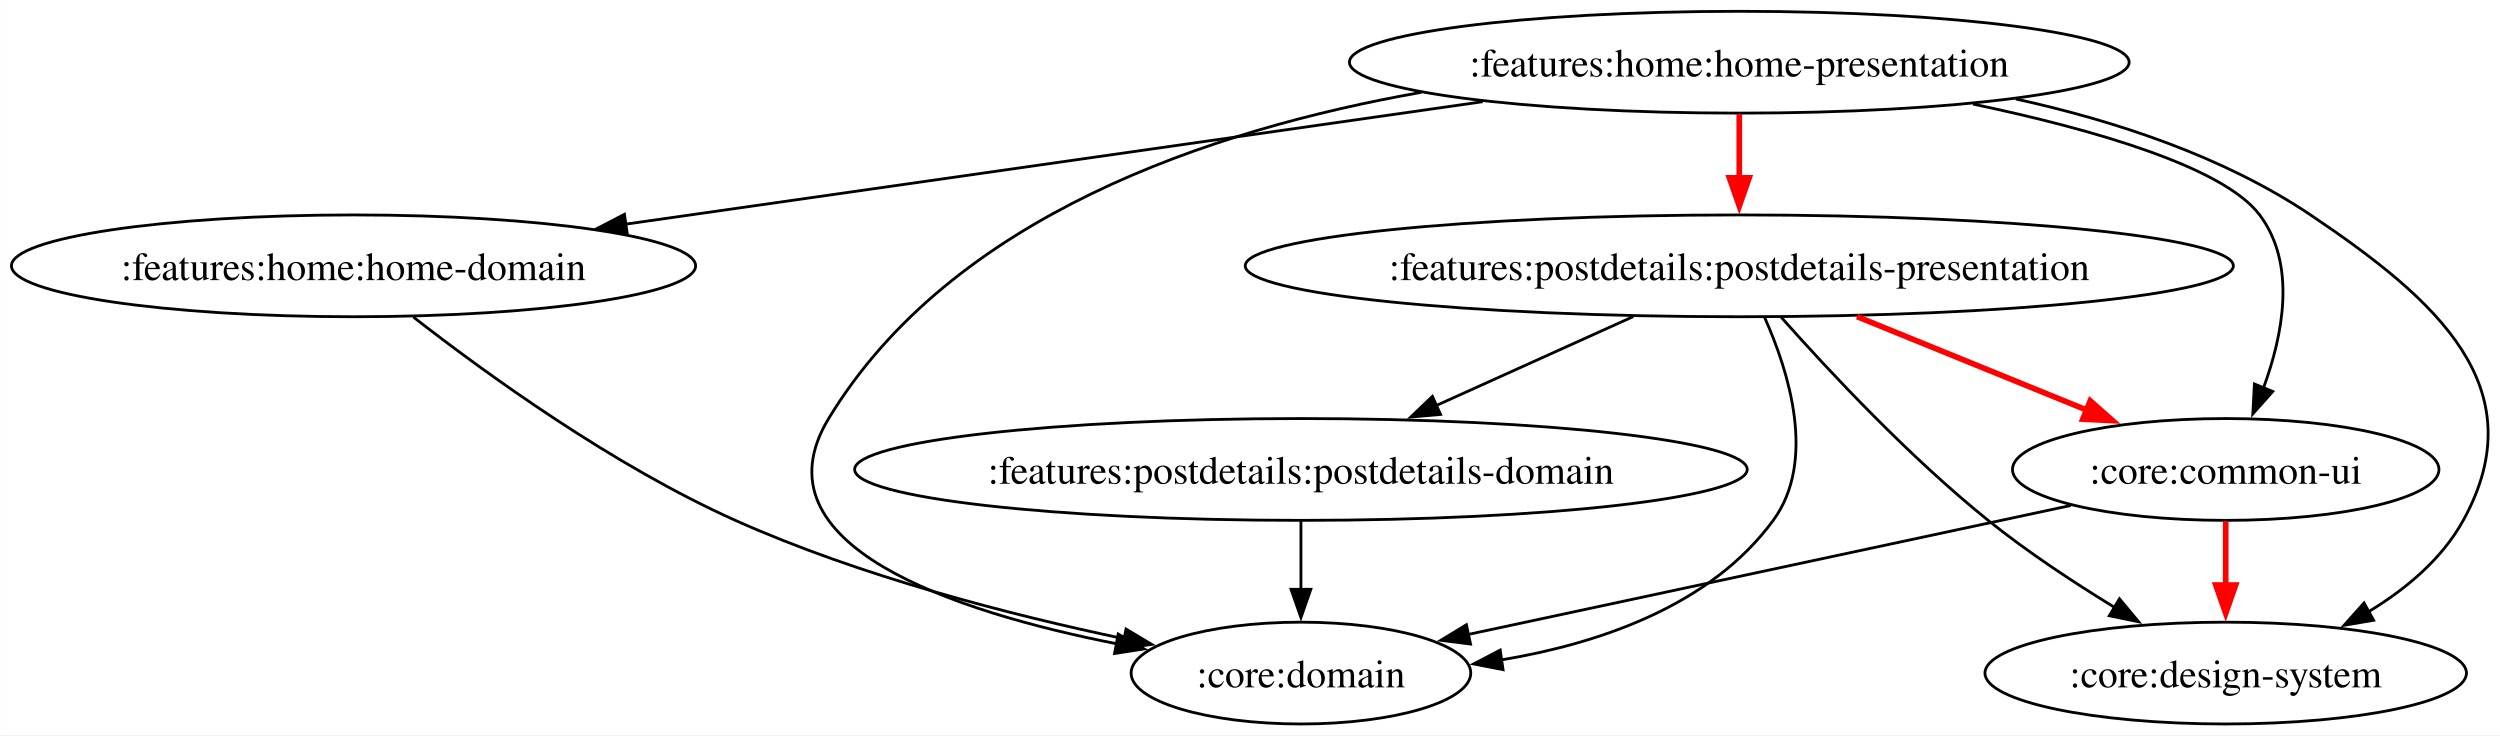
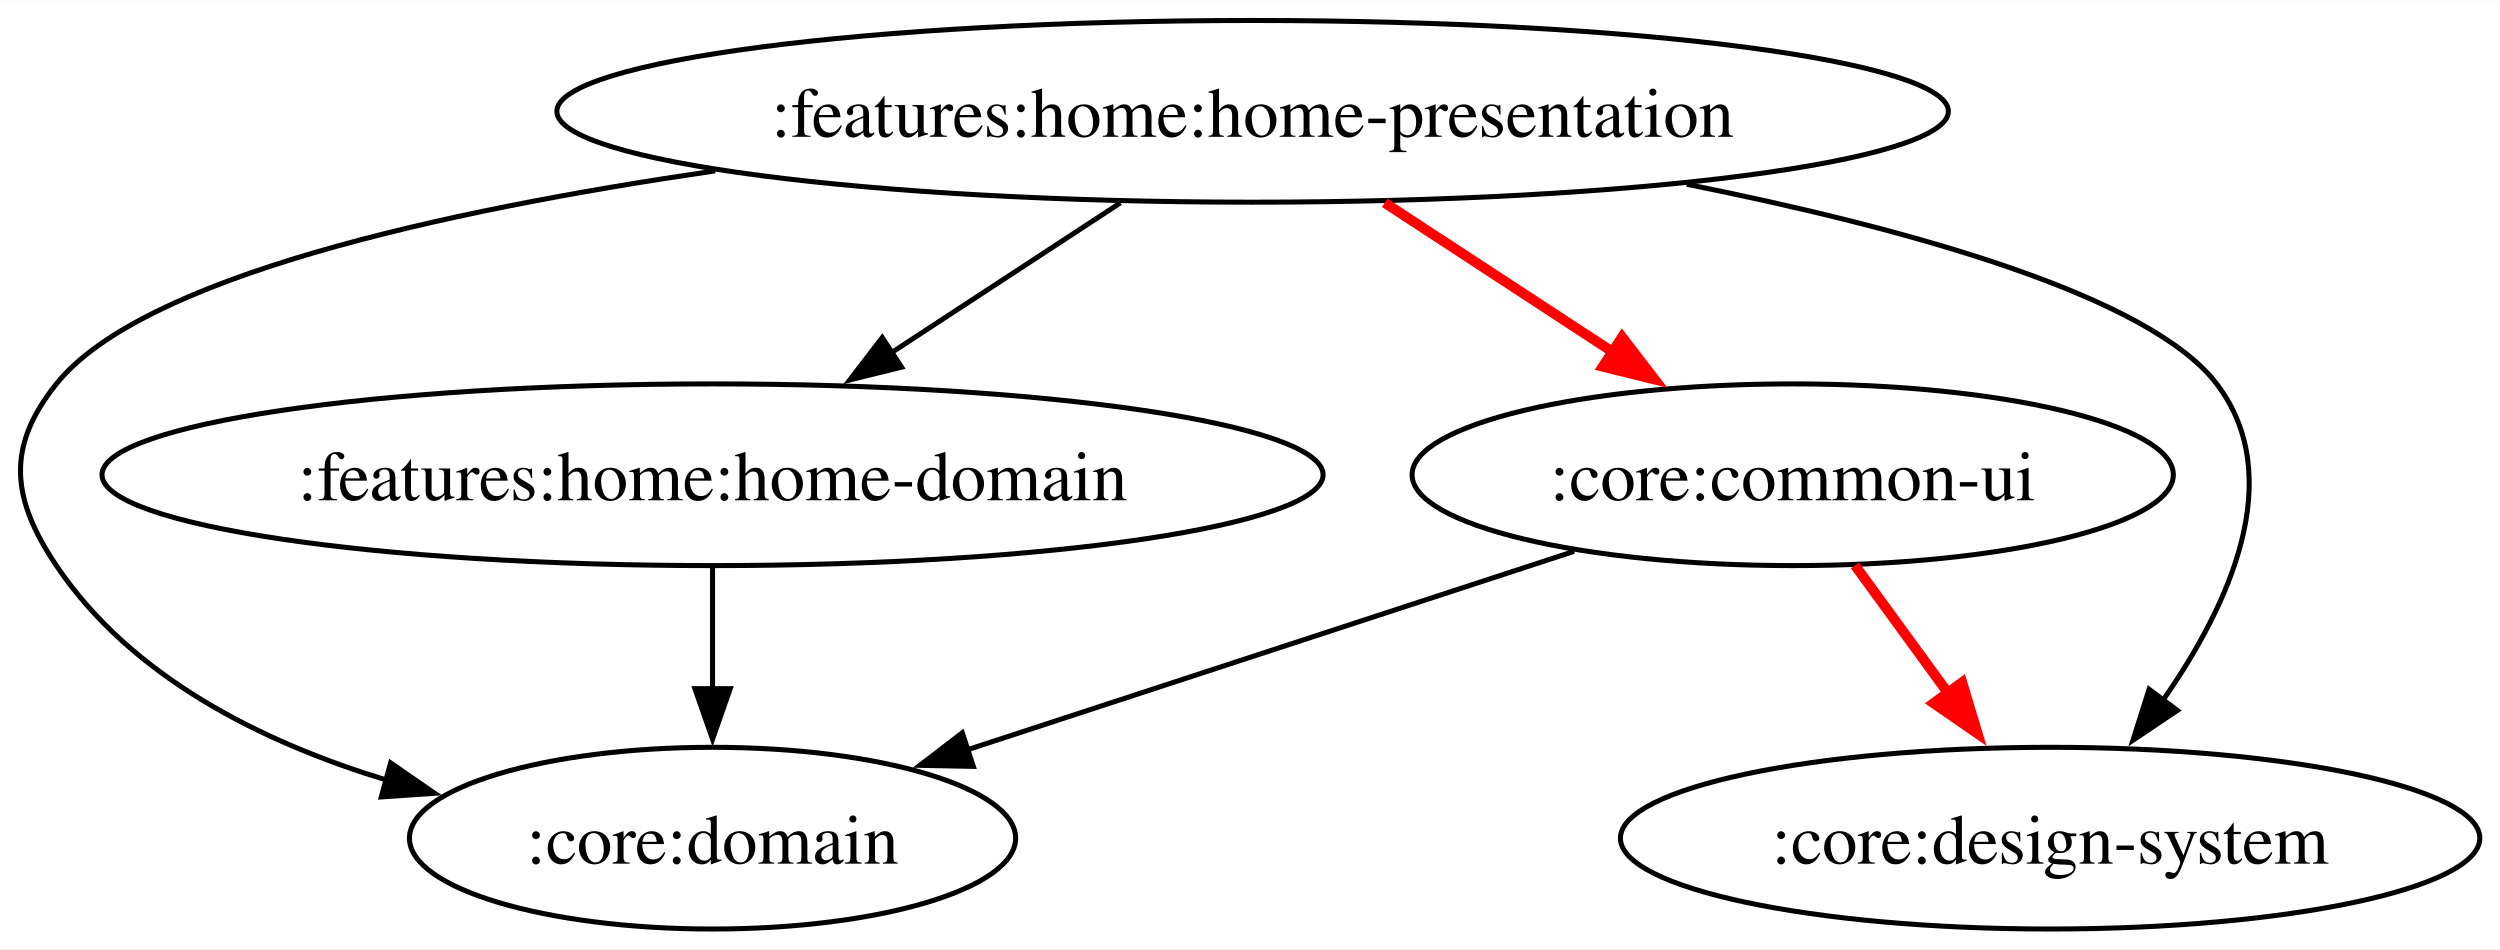
- <svg xmlns="http://www.w3.org/2000/svg" width="884pt" height="260pt" viewBox="0 0 883.9 260">
+ <svg xmlns="http://www.w3.org/2000/svg" width="660" height="188pt" viewBox="0 0 495.3 188">
  <g class="graph">
-     <path fill="#fff" d="M0 260V0h883.9v260z" />
-     <g class="node" transform="translate(4 256)">
-       <ellipse cx="610.96" cy="-234" fill="none" stroke="#000" rx="137.85" ry="18" />
-       <text x="610.96" y="-228.95" font-family="Times,serif" font-size="14" text-anchor="middle">:features:home:home-presentation</text>
+     <path fill="#fff" d="M0 188V0h495.3v188z" />
+     <g class="node" transform="translate(4 184)">
+       <ellipse cx="244.17" cy="-162" fill="none" stroke="#000" rx="137.85" ry="18" />
+       <text x="244.17" y="-156.95" font-family="Times,serif" font-size="14" text-anchor="middle">:features:home:home-presentation</text>
    </g>
-     <g class="node" transform="translate(4 256)">
-       <ellipse cx="455.96" cy="-18" fill="none" stroke="#000" rx="60.05" ry="18" />
-       <text x="455.96" y="-12.95" font-family="Times,serif" font-size="14" text-anchor="middle">:core:domain</text>
+     <g class="node" transform="translate(4 184)">
+       <ellipse cx="137.17" cy="-18" fill="none" stroke="#000" rx="60.05" ry="18" />
+       <text x="137.17" y="-12.95" font-family="Times,serif" font-size="14" text-anchor="middle">:core:domain</text>
    </g>
    <g stroke="#000" class="edge">
-       <path fill="none" d="M502.54 32.65C428.04 45.77 336.32 76.46 292.96 148c-27.16 44.8 44.32 68.32 102.09 79.69" />
-       <path d="m395.34 224.19 9.19 5.27-10.47 1.61z" />
+       <path fill="none" d="M141.67 33.8C86.82 41.79 27.97 55.02 11.17 76c-10.01 12.49-8.93 22.72 0 36 14.86 22.11 40.74 35.01 65.51 42.52" />
+       <path d="m77.39 151.09 8.72 6.02-10.57.72z" />
    </g>
-     <g class="node" transform="translate(4 256)">
-       <ellipse cx="782.96" cy="-90" fill="none" stroke="#000" rx="75.41" ry="18" />
-       <text x="782.96" y="-84.95" font-family="Times,serif" font-size="14" text-anchor="middle">:core:common-ui</text>
+     <g class="node" transform="translate(4 184)">
+       <ellipse cx="351.17" cy="-90" fill="none" stroke="#000" rx="75.41" ry="18" />
+       <text x="351.17" y="-84.95" font-family="Times,serif" font-size="14" text-anchor="middle">:core:common-ui</text>
+     </g>
+     <g stroke="red" stroke-width="2" class="edge">
+       <path fill="none" d="M274.34 40.12c14.01 9.17 31.43 20.57 46.51 30.43" />
+       <path fill="red" d="m321.38 66.71 6.45 8.41-10.28-2.55z" />
+     </g>
+     <g class="node" transform="translate(4 184)">
+       <ellipse cx="402.17" cy="-18" fill="none" stroke="#000" rx="85.13" ry="18" />
+       <text x="402.17" y="-12.95" font-family="Times,serif" font-size="14" text-anchor="middle">:core:design-system</text>
    </g>
    <g stroke="#000" class="edge">
-       <path fill="none" d="M697.61 36.8c42.73 9 88.58 22.23 101.35 39.2 13.09 17.39 8.33 42.28 1.3 61.32" />
-       <path d="m803.59 138.43-7.04 7.92.56-10.58z" />
+       <path fill="none" d="M334.19 36.45c44.27 8.87 91.7 22.09 104.98 39.55 14.09 18.54 2.56 43.75-10.6 62.6" />
+       <path d="m431.38 140.69-8.8 5.91 3.2-10.1z" />
    </g>
-     <g class="node" transform="translate(4 256)">
-       <ellipse cx="782.96" cy="-18" fill="none" stroke="#000" rx="85.13" ry="18" />
-       <text x="782.96" y="-12.95" font-family="Times,serif" font-size="14" text-anchor="middle">:core:design-system</text>
+     <g class="node" transform="translate(4 184)">
+       <ellipse cx="137.17" cy="-90" fill="none" stroke="#000" rx="120.96" ry="18" />
+       <text x="137.17" y="-84.95" font-family="Times,serif" font-size="14" text-anchor="middle">:features:home:home-domain</text>
    </g>
    <g stroke="#000" class="edge">
-       <path fill="none" d="M712.73 35c35.05 7.7 73.46 20.31 104.23 41 44.53 29.94 79.91 61.01 54 108-7.57 13.73-20.36 24.39-33.71 32.44" />
-       <path d="m839.27 219.32-10.45 1.78 7.05-7.9z" />
-     </g>
-     <g class="node" transform="translate(4 256)">
-       <ellipse cx="120.96" cy="-162" fill="none" stroke="#000" rx="120.96" ry="18" />
-       <text x="120.96" y="-156.95" font-family="Times,serif" font-size="14" text-anchor="middle">:features:home:home-domain</text>
+       <path fill="none" d="M221.99 40.12c-13.7 8.97-30.67 20.07-45.52 29.79" />
+       <path d="m178.62 72.68-10.28 2.54 6.45-8.4z" />
    </g>
    <g stroke="#000" class="edge">
-       <path fill="none" d="M524.23 35.96c-86.14 12.31-215.16 30.74-303.06 43.3" />
-       <path d="m221.75 82.71-10.4-2.05 9.41-4.88z" />
-     </g>
-     <g class="node" transform="translate(4 256)">
-       <ellipse cx="610.96" cy="-162" fill="none" stroke="#000" rx="174.7" ry="18" />
-       <text x="610.96" y="-156.95" font-family="Times,serif" font-size="14" text-anchor="middle">:features:postdetails:postdetails-presentation</text>
+       <path fill="none" d="M311.86 109.17c-34.75 11.36-83.6 27.34-120.15 39.3" />
+       <path d="m192.83 151.78-10.59-.21 8.41-6.44z" />
    </g>
    <g stroke="red" stroke-width="2" class="edge">
-       <path fill="none" d="M614.96 40.3v24.16" />
-       <path fill="red" d="m618.46 62.87-3.5 10-3.5-10z" />
+       <path fill="none" d="M367.51 111.95c5.8 7.96 12.86 17.64 19.34 26.54" />
+       <path fill="red" d="m388.74 135.13 3.06 10.15-8.72-6.02z" />
    </g>
    <g stroke="#000" class="edge">
-       <path fill="none" d="M732.22 178.72c-59.05 12.64-152.74 32.69-213.36 45.67" />
-       <path d="m519.93 227.74-10.51-1.33 9.05-5.51z" />
-     </g>
-     <g stroke="red" stroke-width="2" class="edge">
-       <path fill="none" d="M786.96 184.3v24.16" />
-       <path fill="red" d="m790.46 206.87-3.5 10-3.5-10z" />
-     </g>
-     <g stroke="#000" class="edge">
-       <path fill="none" d="M146.13 112.13c25.56 19.91 70.53 52.48 113.83 71.87 44.2 19.79 97.32 33.44 137.7 41.92" />
-       <path d="m398.11 222.44 9.1 5.43-10.5 1.43z" />
-     </g>
-     <g stroke="#000" class="edge">
-       <path fill="none" d="M623.88 112.17c8.66 19.35 18.45 50.82 3.08 71.83-22.05 30.12-61.33 43.55-96.26 49.36" />
-       <path d="m531.43 236.79-10.4-2.02 9.39-4.91z" />
-     </g>
-     <g stroke="red" stroke-width="2" class="edge">
-       <path fill="none" d="M656.59 111.95c25 10.17 56.87 23.14 82.84 33.71" />
-       <path fill="red" d="m739.05 141.73 7.95 7.01-10.58-.53z" />
-     </g>
-     <g stroke="#000" class="edge">
-       <path fill="none" d="M629.82 112.23c16.71 18.83 45.19 49.31 73.14 71.77 13.87 11.15 30.2 21.92 44.76 30.81" />
-       <path d="m749.39 211.72 6.78 8.14-10.38-2.13z" />
-     </g>
-     <g class="node" transform="translate(4 256)">
-       <ellipse cx="455.96" cy="-90" fill="none" stroke="#000" rx="157.81" ry="18" />
-       <text x="455.96" y="-84.95" font-family="Times,serif" font-size="14" text-anchor="middle">:features:postdetails:postdetails-domain</text>
-     </g>
-     <g stroke="#000" class="edge">
-       <path fill="none" d="M577.44 111.95c-20.96 9.46-47.3 21.35-69.72 31.48" />
-       <path d="m509.33 146.54-10.55.93 7.67-7.31z" />
-     </g>
-     <g stroke="#000" class="edge">
-       <path fill="none" d="M459.96 184.3v24.16" />
-       <path d="m463.46 208.38-3.5 10-3.5-10z" />
+       <path fill="none" d="M141.17 112.3v24.16" />
+       <path d="m144.67 136.38-3.5 10-3.5-10z" />
    </g>
  </g>
</svg>
